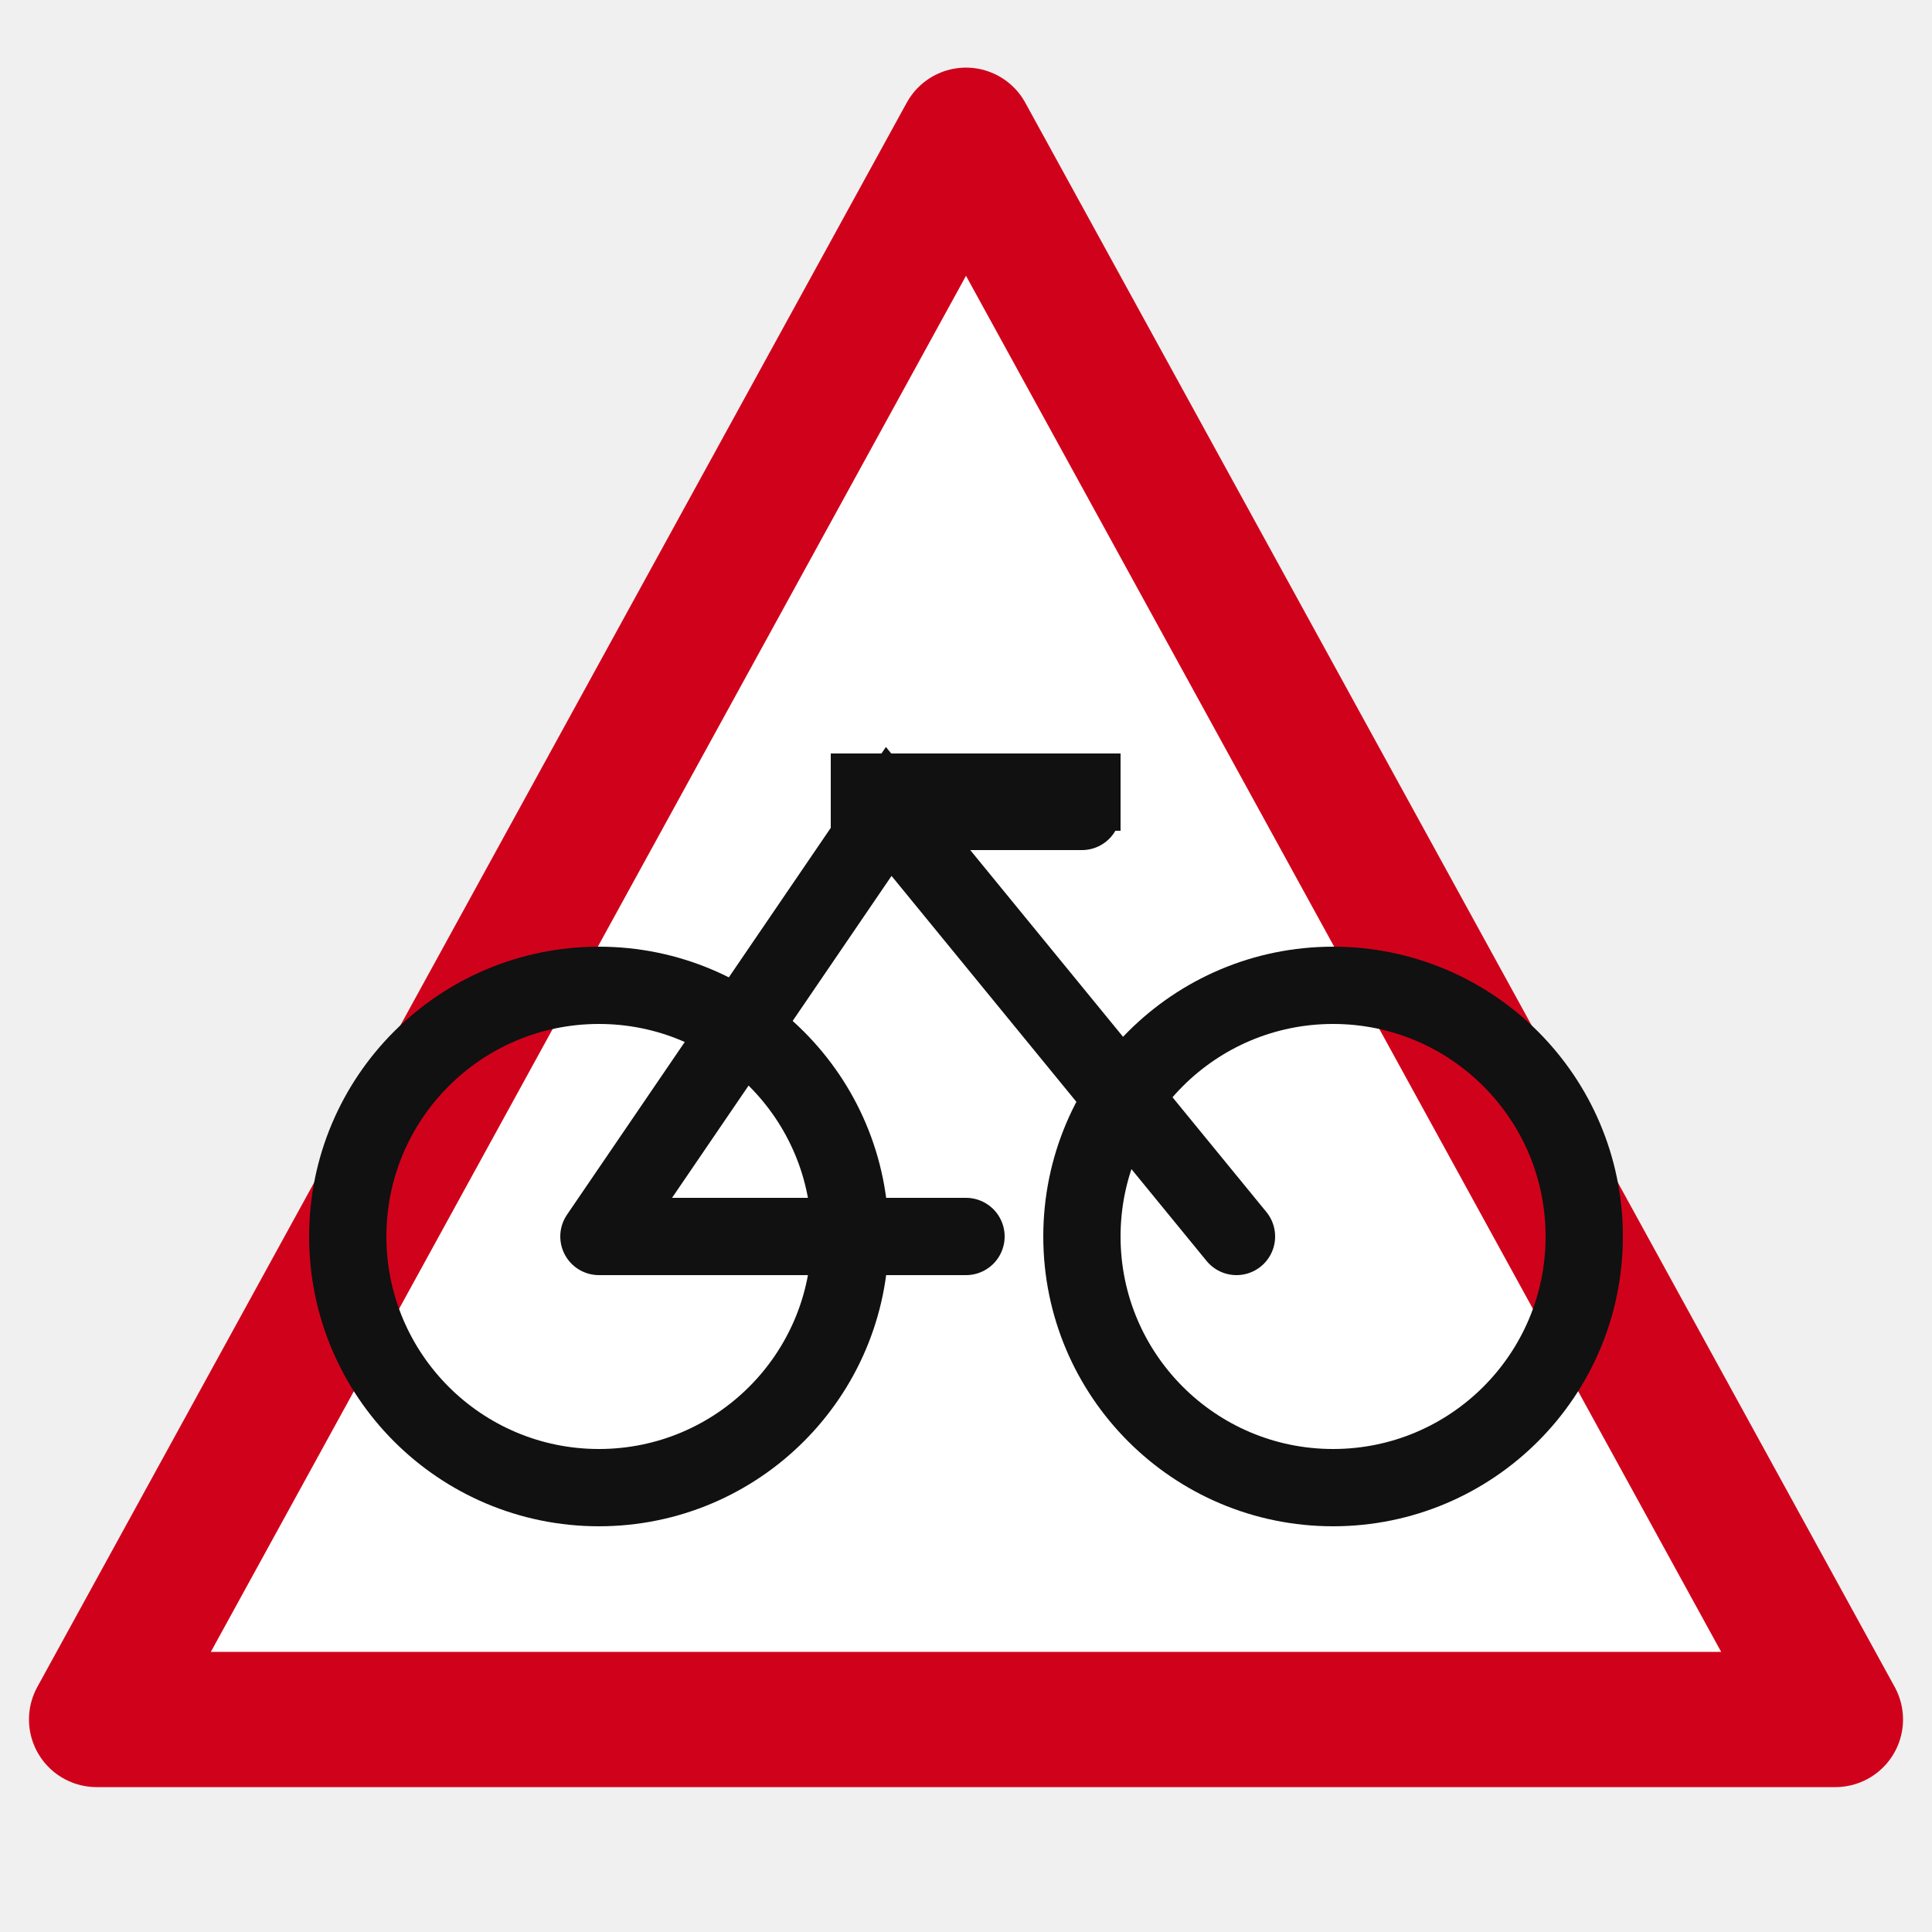
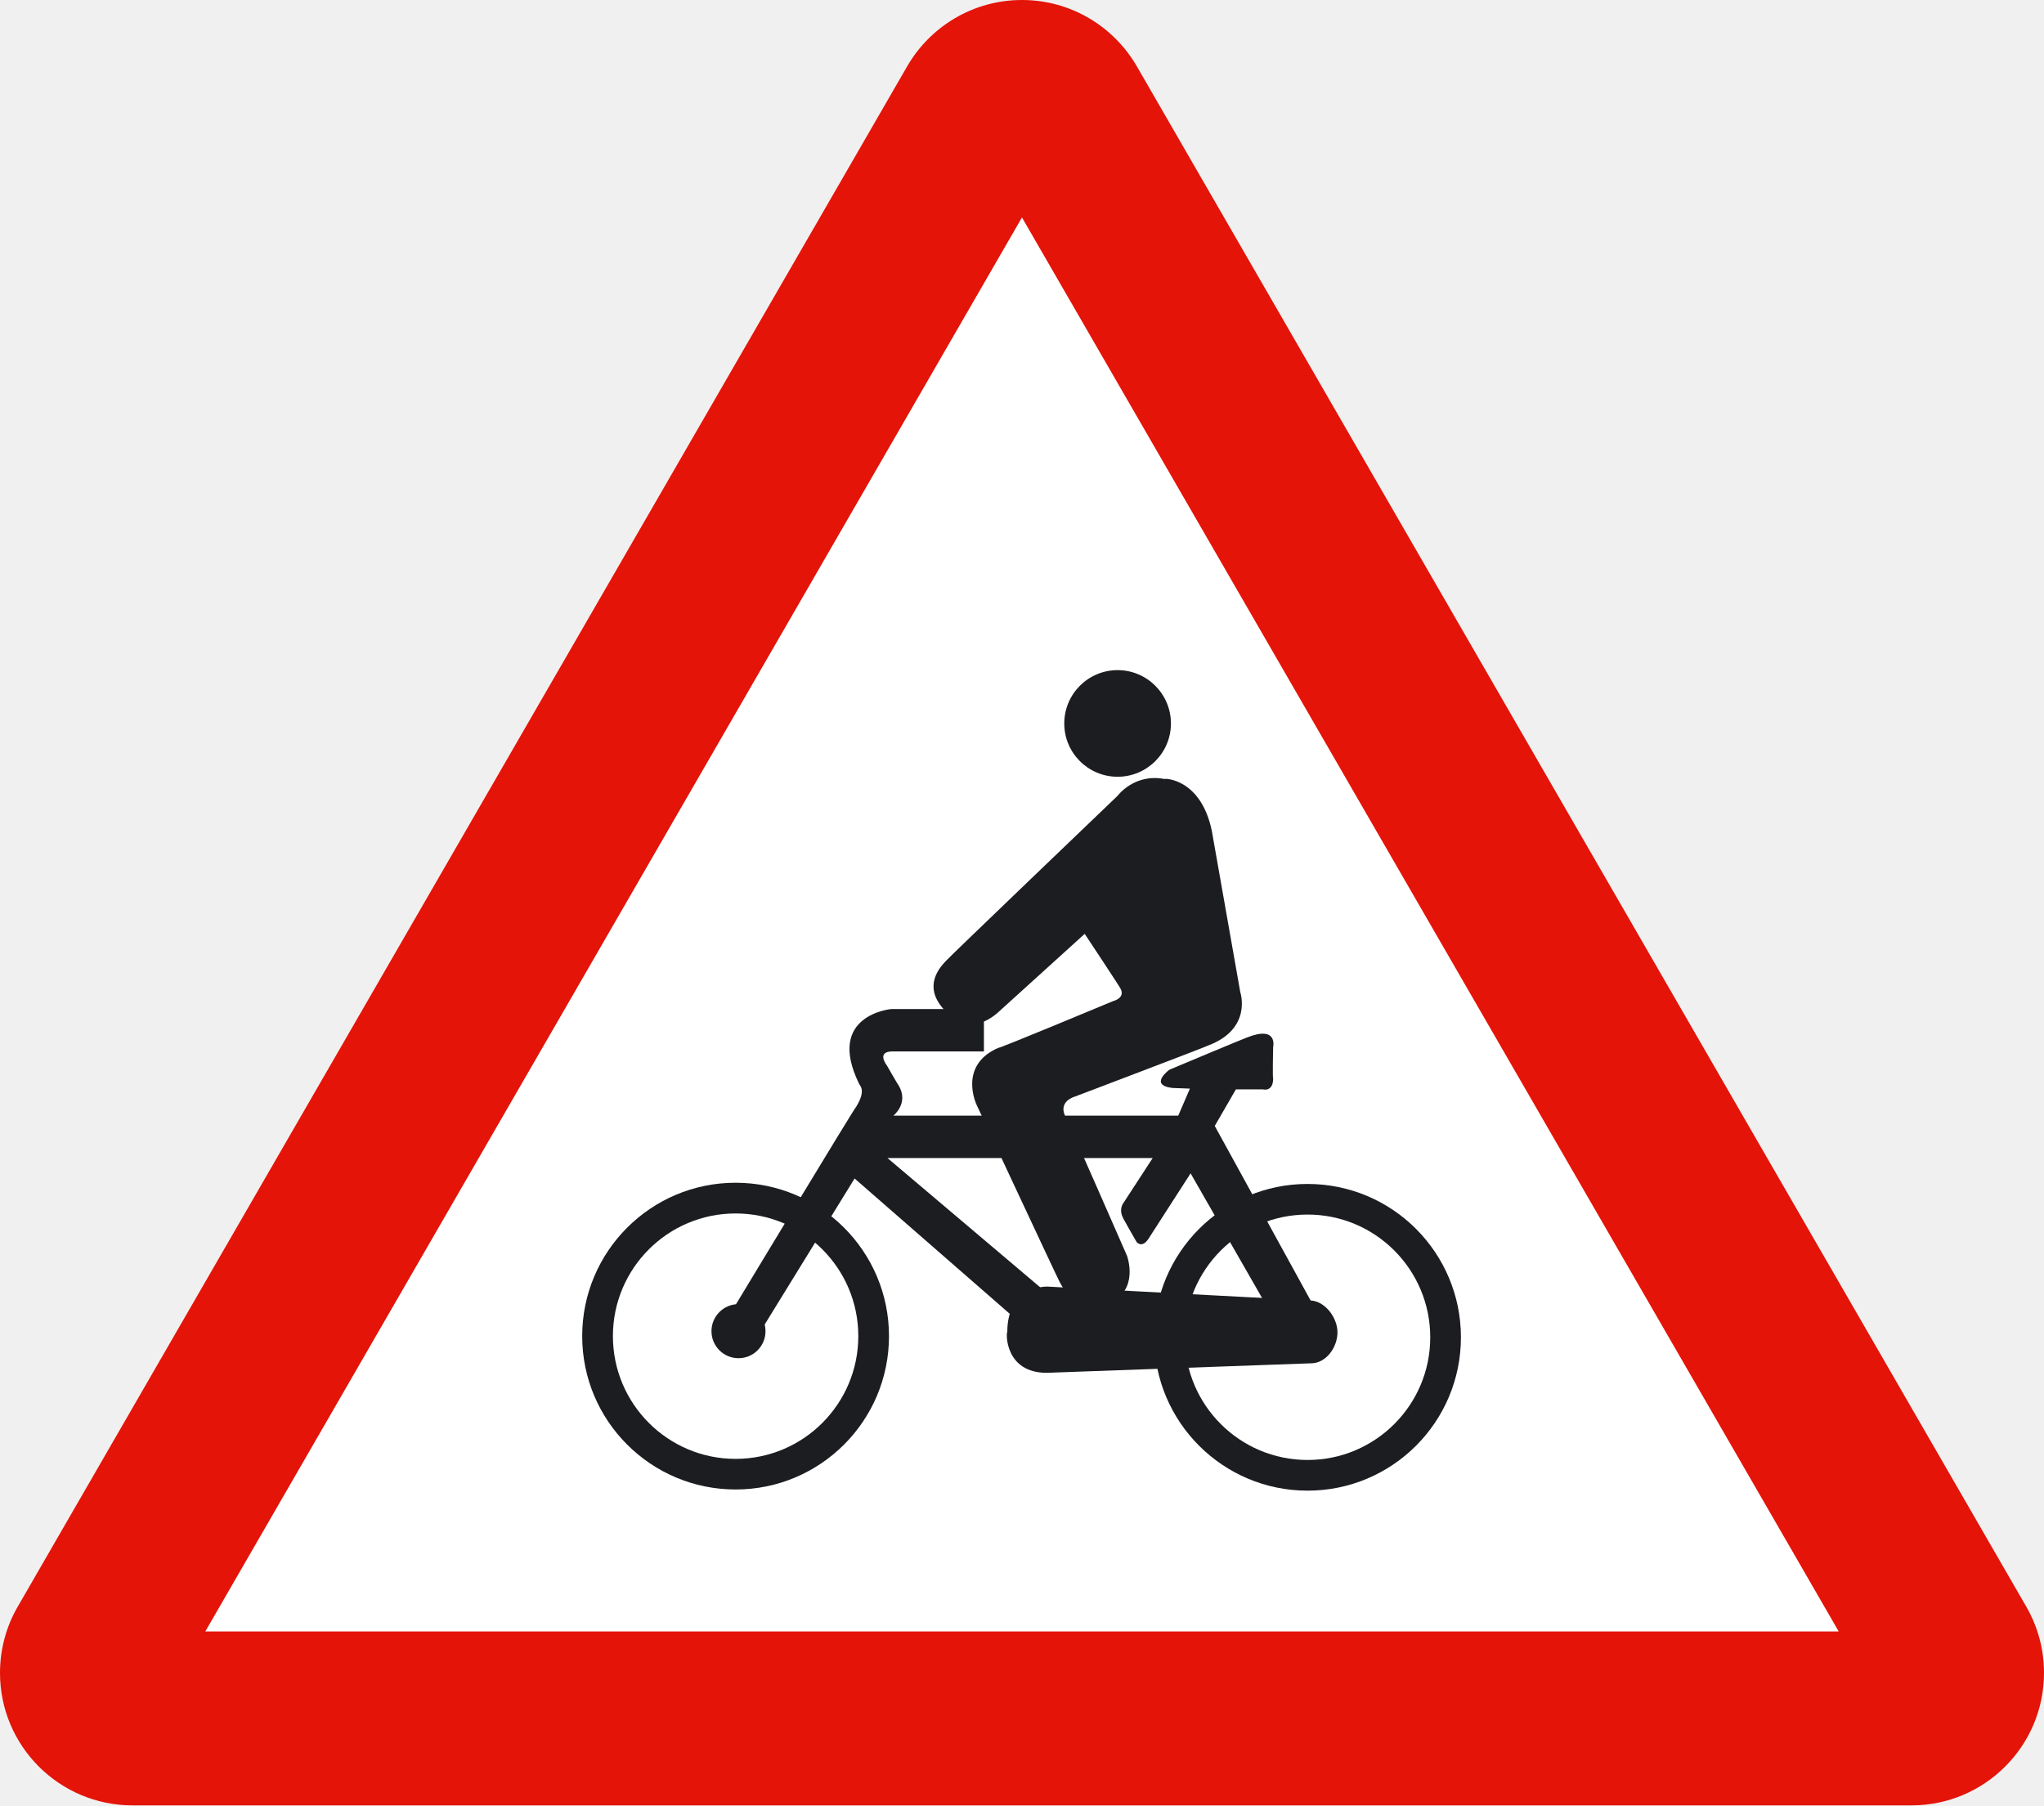
- <svg xmlns="http://www.w3.org/2000/svg" viewBox="0 0 200 200">
-   <polygon points="100,14 190,178 10,178" fill="#fff" stroke="#d0021b" stroke-width="14" stroke-linejoin="round" />
-   <g fill="none" stroke="#111" stroke-width="8">
-     <circle cx="62" cy="128" r="26" />
-     <circle cx="138" cy="128" r="26" />
-     <path d="M62 128 L92 84 L128 128 M92 84 L112 84 M62 128 L100 128" stroke-linecap="round" />
+ <svg xmlns="http://www.w3.org/2000/svg" width="217.836" height="192.414" viewBox="0 0 217.836 192.414" overflow="visible" enable-background="new 0 0 217.836 192.414" xml:space="preserve">
+   <g id="Capa_1">
+     <path fill="#E41408" d="M14.125,192.414C6.324,192.414,0,186.086,0,178.297c0-2.543,0.672-4.926,1.844-6.984     L96.668,7.09C99.105,2.855,103.68,0,108.914,0c5.242,0,9.813,2.855,12.254,7.09l94.824,164.223     c1.172,2.059,1.844,4.441,1.844,6.984c0,7.789-6.324,14.117-14.125,14.117H14.125" />
+     <polyline fill="#FFFFFF" points="21.879,173.879 108.914,23.176 195.957,173.879 21.879,173.879 " />
+     <path fill="#1C1D20" d="M123.004,142.531c0-9.027,7.32-16.348,16.348-16.348s16.344,7.32,16.344,16.348     c0,9.023-7.316,16.34-16.344,16.34S123.004,151.555,123.004,142.531" />
+     <path fill="#1C1D20" d="M62.047,142.402c0-9.027,7.32-16.348,16.348-16.348s16.348,7.32,16.348,16.348     s-7.32,16.344-16.348,16.344S62.047,151.43,62.047,142.402" />
+     <path fill="#1C1D20" d="M113.422,77.109c0-3.141,2.547-5.688,5.684-5.688s5.684,2.547,5.684,5.688     c0,3.133-2.547,5.676-5.684,5.676S113.422,80.242,113.422,77.109" />
+     <path fill="#FFFFFF" d="M65.32,142.402c0-7.223,5.852-13.074,13.074-13.074c7.227,0,13.078,5.852,13.078,13.074     c0,7.215-5.852,13.082-13.078,13.082C71.172,155.484,65.32,149.617,65.32,142.402" />
+     <path fill="#1C1D20" d="M75.824,141.875c0-1.594,1.293-2.883,2.883-2.883s2.875,1.289,2.875,2.883     c0,1.59-1.285,2.879-2.875,2.879S75.824,143.465,75.824,141.875" />
+     <path fill="#FFFFFF" d="M126.27,142.531c0-7.227,5.859-13.086,13.082-13.086     c7.219,0,13.074,5.859,13.074,13.086c0,7.215-5.855,13.07-13.074,13.07C132.129,155.602,126.27,149.746,126.27,142.531" />
+     <path fill="#1C1D20" d="M111.555,146.313c-4.434,0-4.359-4.207-4.203-4.367c0-4.977,4.281-4.824,4.281-4.824     l27.945,1.477c1.59,0,2.961,1.809,2.961,3.402c0,1.586-1.211,3.297-2.805,3.297C139.734,145.297,111.477,146.313,111.555,146.313     " />
+     <path fill="#1C1D20" d="M119.105,84.813c0,0,1.789-2.414,4.984-1.789c0-0.078,3.891-0.078,5.059,5.527     l3.035,17.203c0,0,1.32,3.891-3.43,5.676c-0.07,0.082-14.238,5.457-14.238,5.457s-1.711,0.469-1.016,2.02     c0.078,0,6.617,14.949,6.617,14.949s1.324,3.66-1.871,4.977c-0.23,0.16-3.574,1.723-5.523-2.641     c0,0.074-8.645-18.449-8.645-18.449s-2.023-4.203,2.336-6.074c-0.074,0.156,12.227-4.977,12.227-4.977s1.32-0.316,0.777-1.328     c0-0.078-3.816-5.836-3.816-5.836l-9.188,8.328c0,0-2.875,2.805-5.289,0.387c0.465,0-3.66-2.41-0.313-5.832     C100.813,102.332,119.105,84.813,119.105,84.813" />
+     <path fill="#1C1D20" d="M104.859,107.543h-9.883c0,0-7.004,0.625-3.43,7.941c0,0.156,0.859,0.617-0.313,2.492     c-0.156,0.074-13.543,22.262-13.543,22.262l3.273,1.789l10.113-16.426l17.055,14.875l3.188-2.887l-16.734-14.164h28.258     l-3.191,4.902c0,0-0.391,0.621,0,1.398c0,0.082,1.48,2.645,1.48,2.645s0.543,0.707,1.242-0.309l4.512-7.008l7.945,13.855     l5.059,0.082L129.461,120l2.254-3.898h2.879c0,0,1.09,0.316,1.09-1.164c-0.078,0,0-3.352,0-3.352s0.547-2.336-2.801-1.008     c-0.074,0-8.25,3.426-8.25,3.426s-2.258,1.637,0.309,1.949c0.078,0,1.871,0.07,1.871,0.07l-1.246,2.883H95.207     c0,0,1.715-1.324,0.543-3.266c0,0.074-1.242-2.102-1.242-2.102s-1.168-1.48,0.621-1.48h9.73V107.543" />
  </g>
-   <rect x="86" y="78" width="30" height="8" fill="#111" />
</svg>
